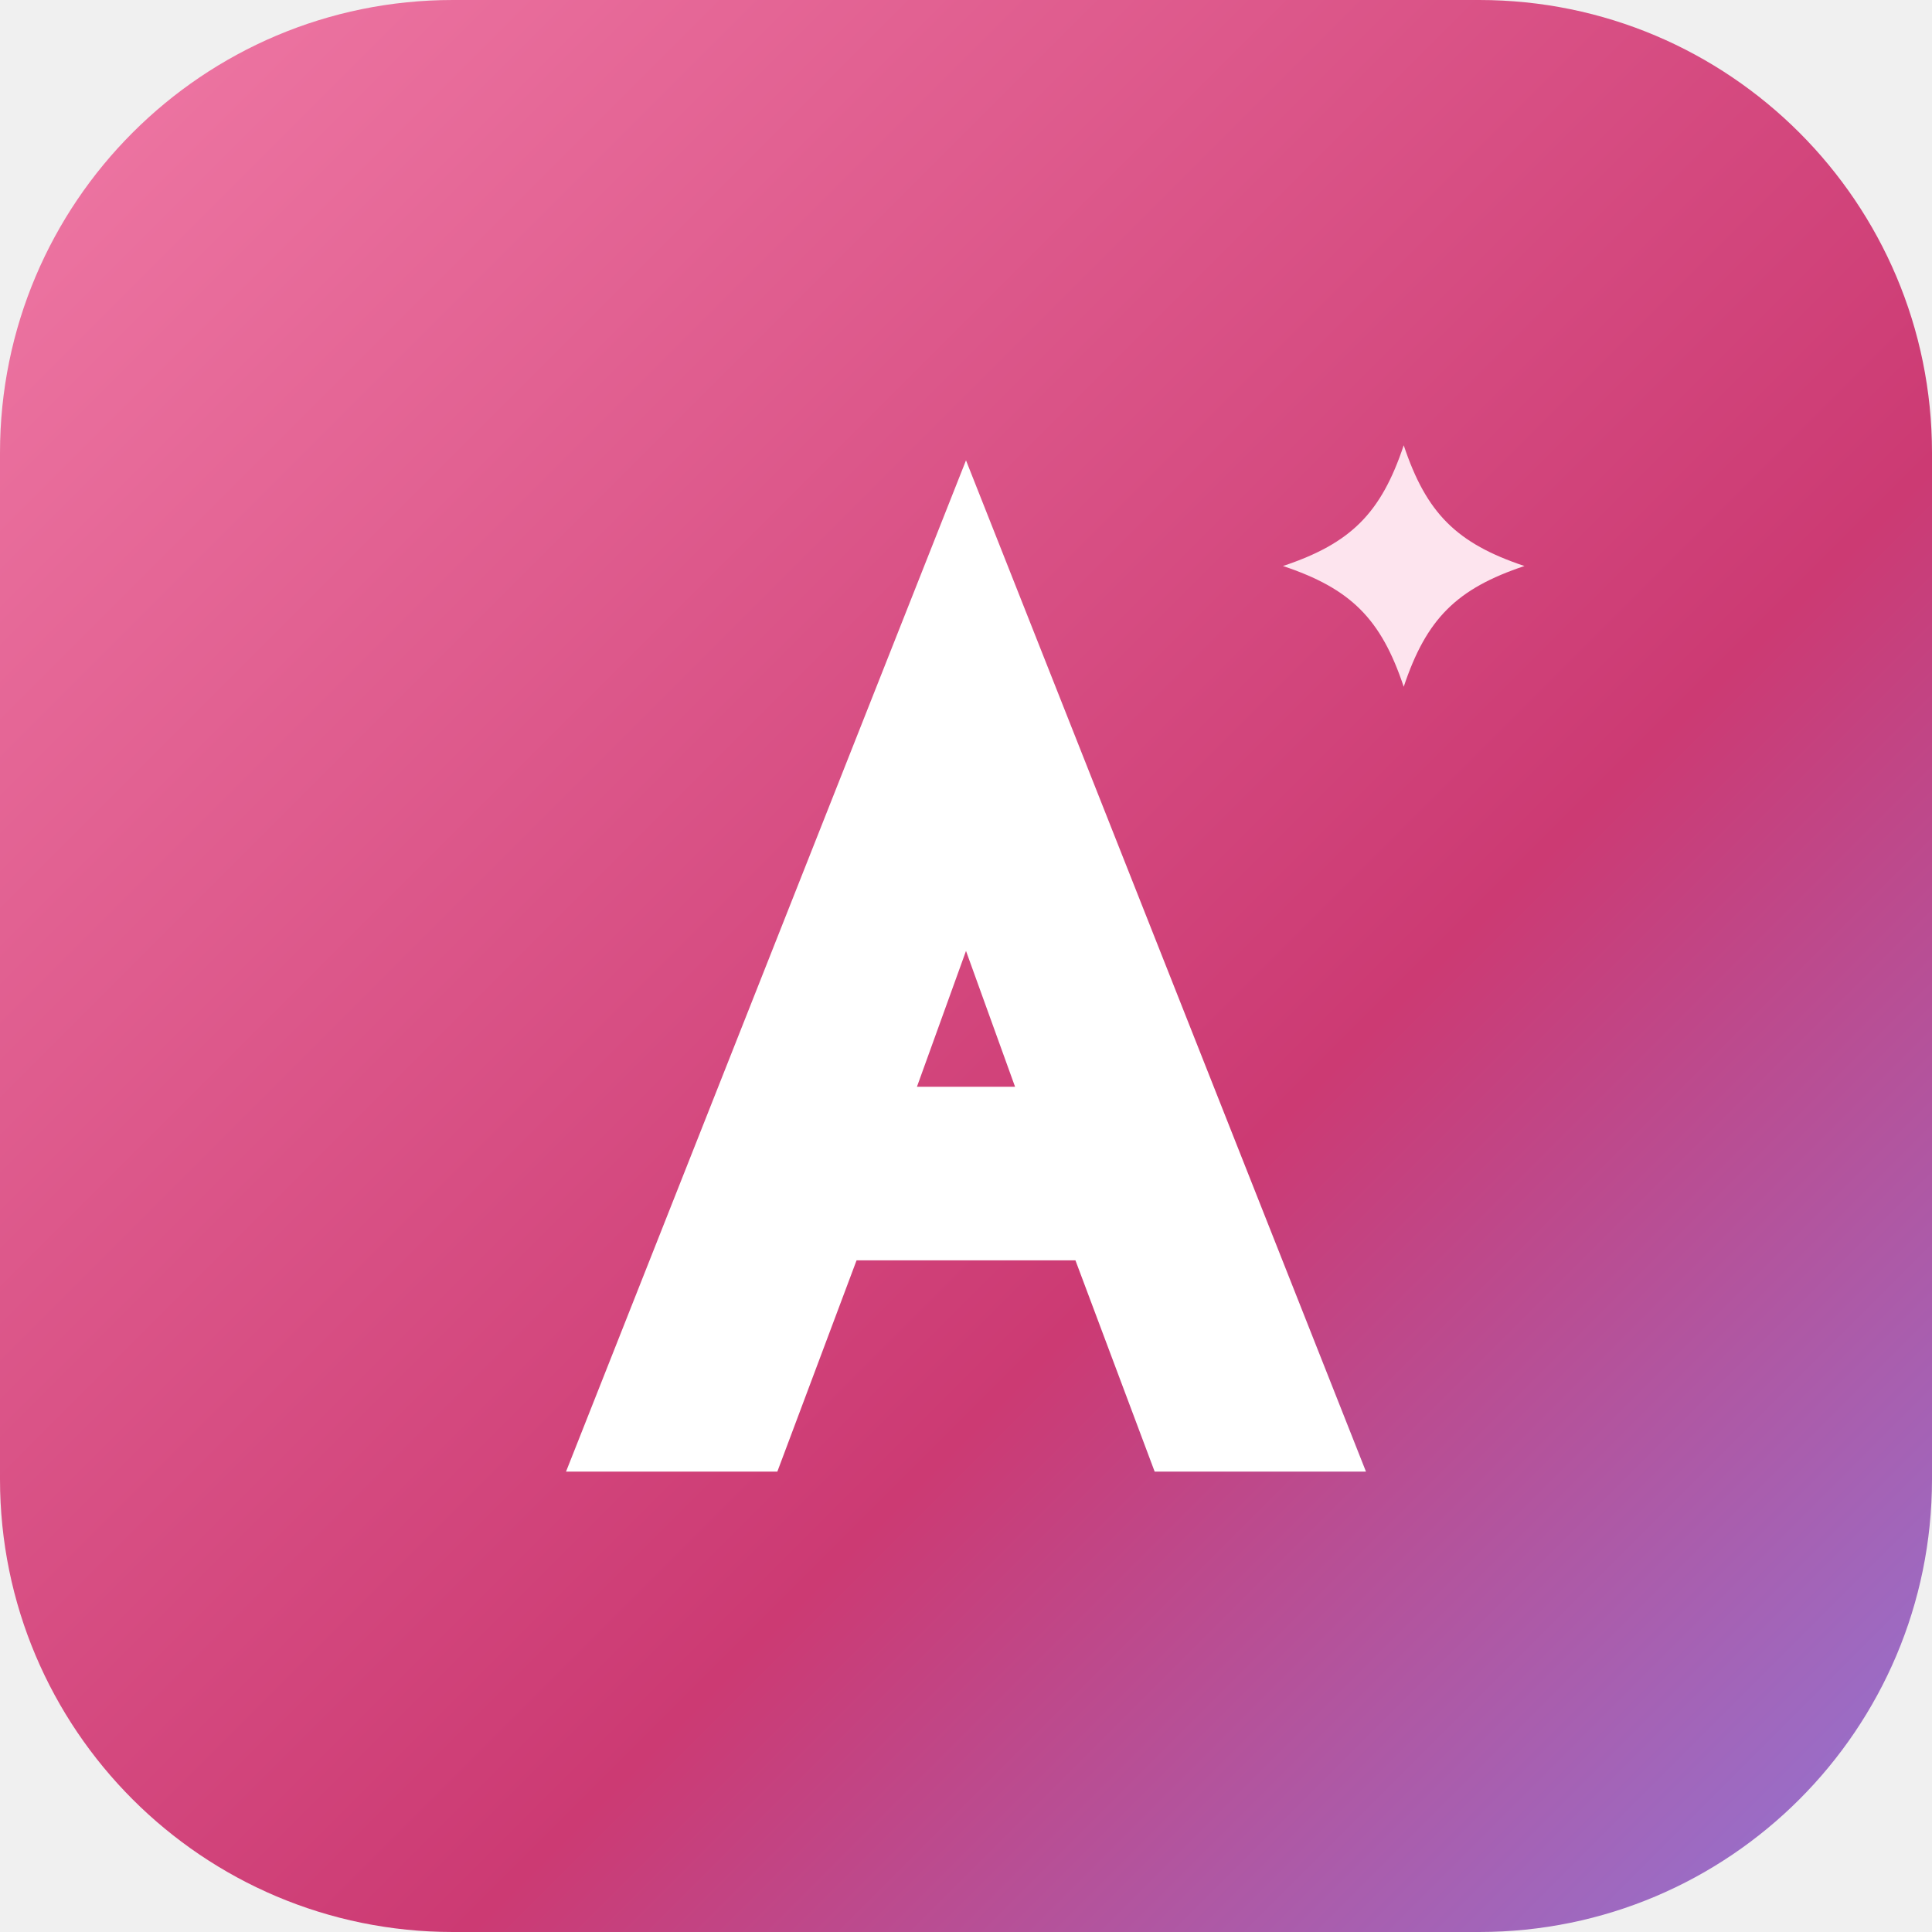
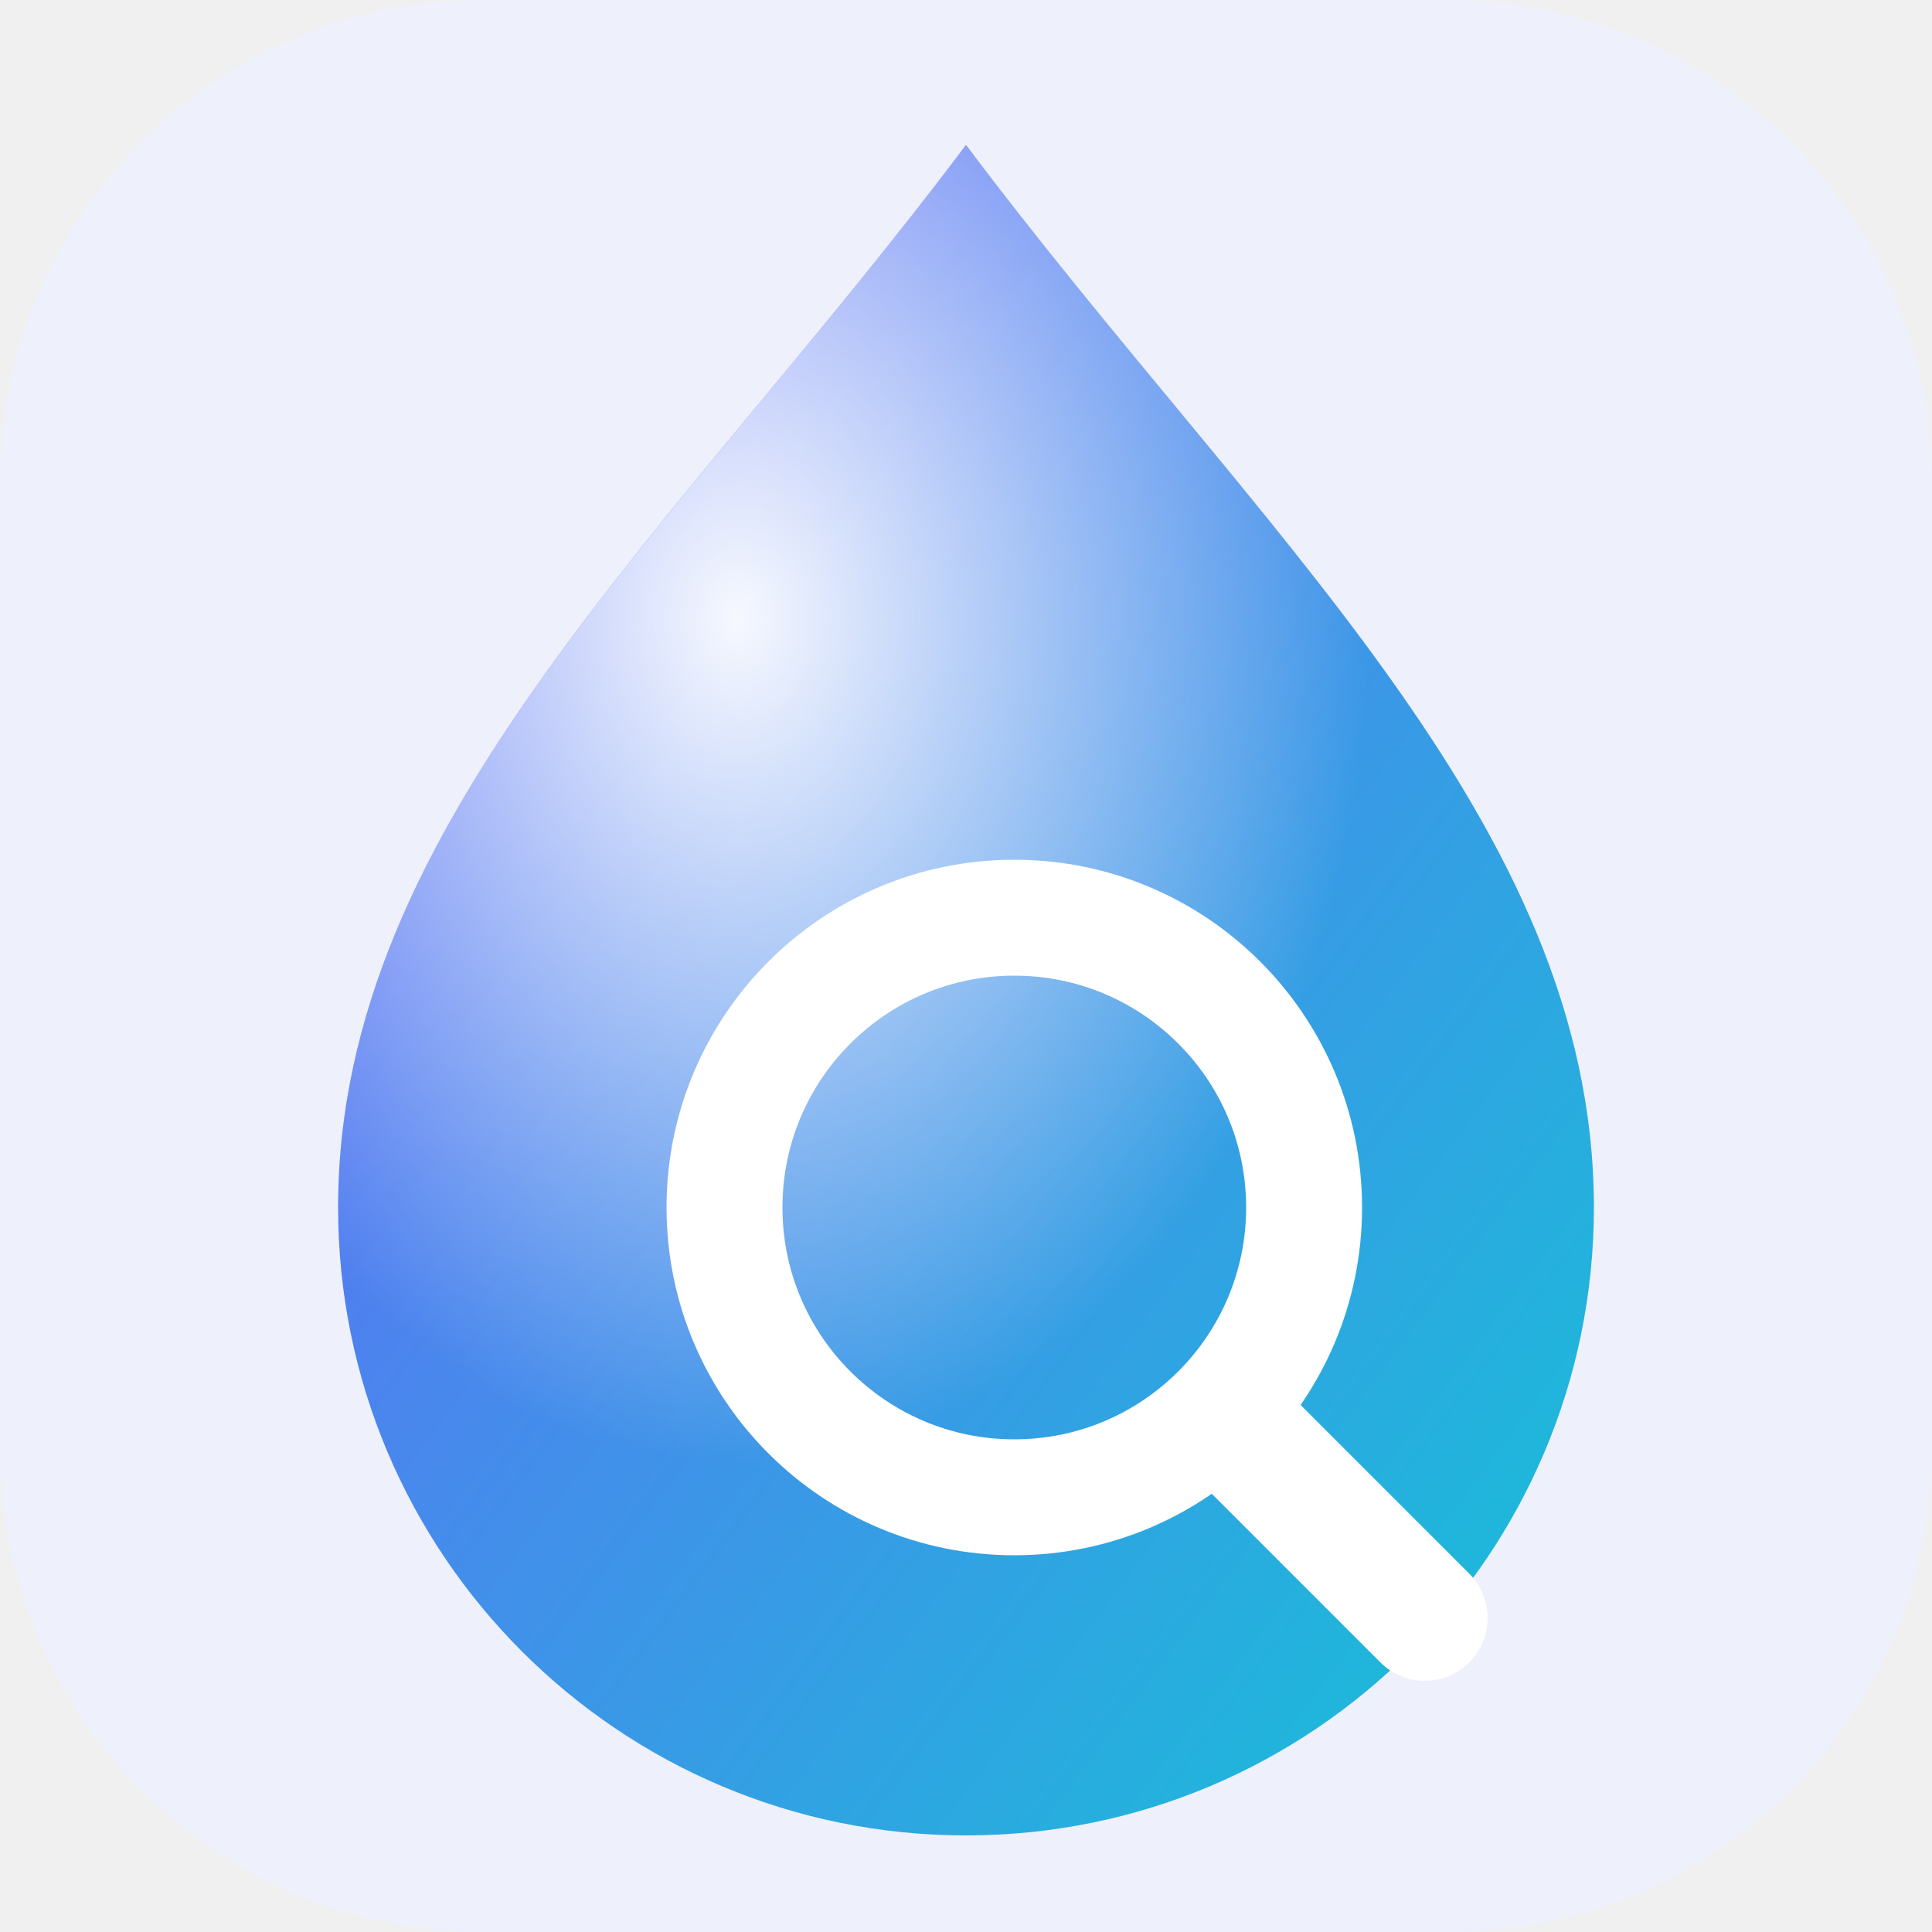
- <svg xmlns="http://www.w3.org/2000/svg" viewBox="0 0 512 512">
+ <svg xmlns="http://www.w3.org/2000/svg" viewBox="0 0 40 40">
  <defs>
-     <linearGradient id="g" x1="0" y1="0" x2="1" y2="1">
-       <stop offset="0" stop-color="#f07aa6" />
-       <stop offset=".62" stop-color="#cc3a73" />
-       <stop offset="1" stop-color="#8f78d9" />
+     <linearGradient id="a" x1="0" y1="0" x2="1" y2="1">
+       <stop offset="0" stop-color="#6d5efc" />
+       <stop offset="1" stop-color="#14c3d6" />
    </linearGradient>
+     <radialGradient id="b" cx=".32" cy=".28" r=".5">
+       <stop offset="0" stop-color="#fff" stop-opacity=".95" />
+       <stop offset="1" stop-color="#fff" stop-opacity="0" />
+     </radialGradient>
  </defs>
-   <rect width="512" height="512" rx="120" fill="url(#g)" />
-   <path d="M256 122 150 390h56l21-56h58l21 56h56L256 122Zm-13 166 13-36 13 36h-26Z" fill="#fff" />
-   <path d="M372 118c6 18 14 26 32 32-18 6-26 14-32 32-6-18-14-26-32-32 18-6 26-14 32-32Z" fill="#fde4ee" />
+   <rect width="40" height="40" rx="10" fill="#eef0fb" />
+   <path d="M20 3c6 8 13 14 13 22a13 13 0 1 1-26 0C7 17 14 11 20 3z" fill="url(#a)" />
+   <path d="M20 3c6 8 13 14 13 22a13 13 0 1 1-26 0C7 17 14 11 20 3z" fill="url(#b)" />
+   <circle cx="21" cy="25" r="6" fill="none" stroke="#fff" stroke-width="2.4" />
+   <path d="M25.5 29.5l4 4" stroke="#fff" stroke-width="2.6" stroke-linecap="round" />
</svg>
